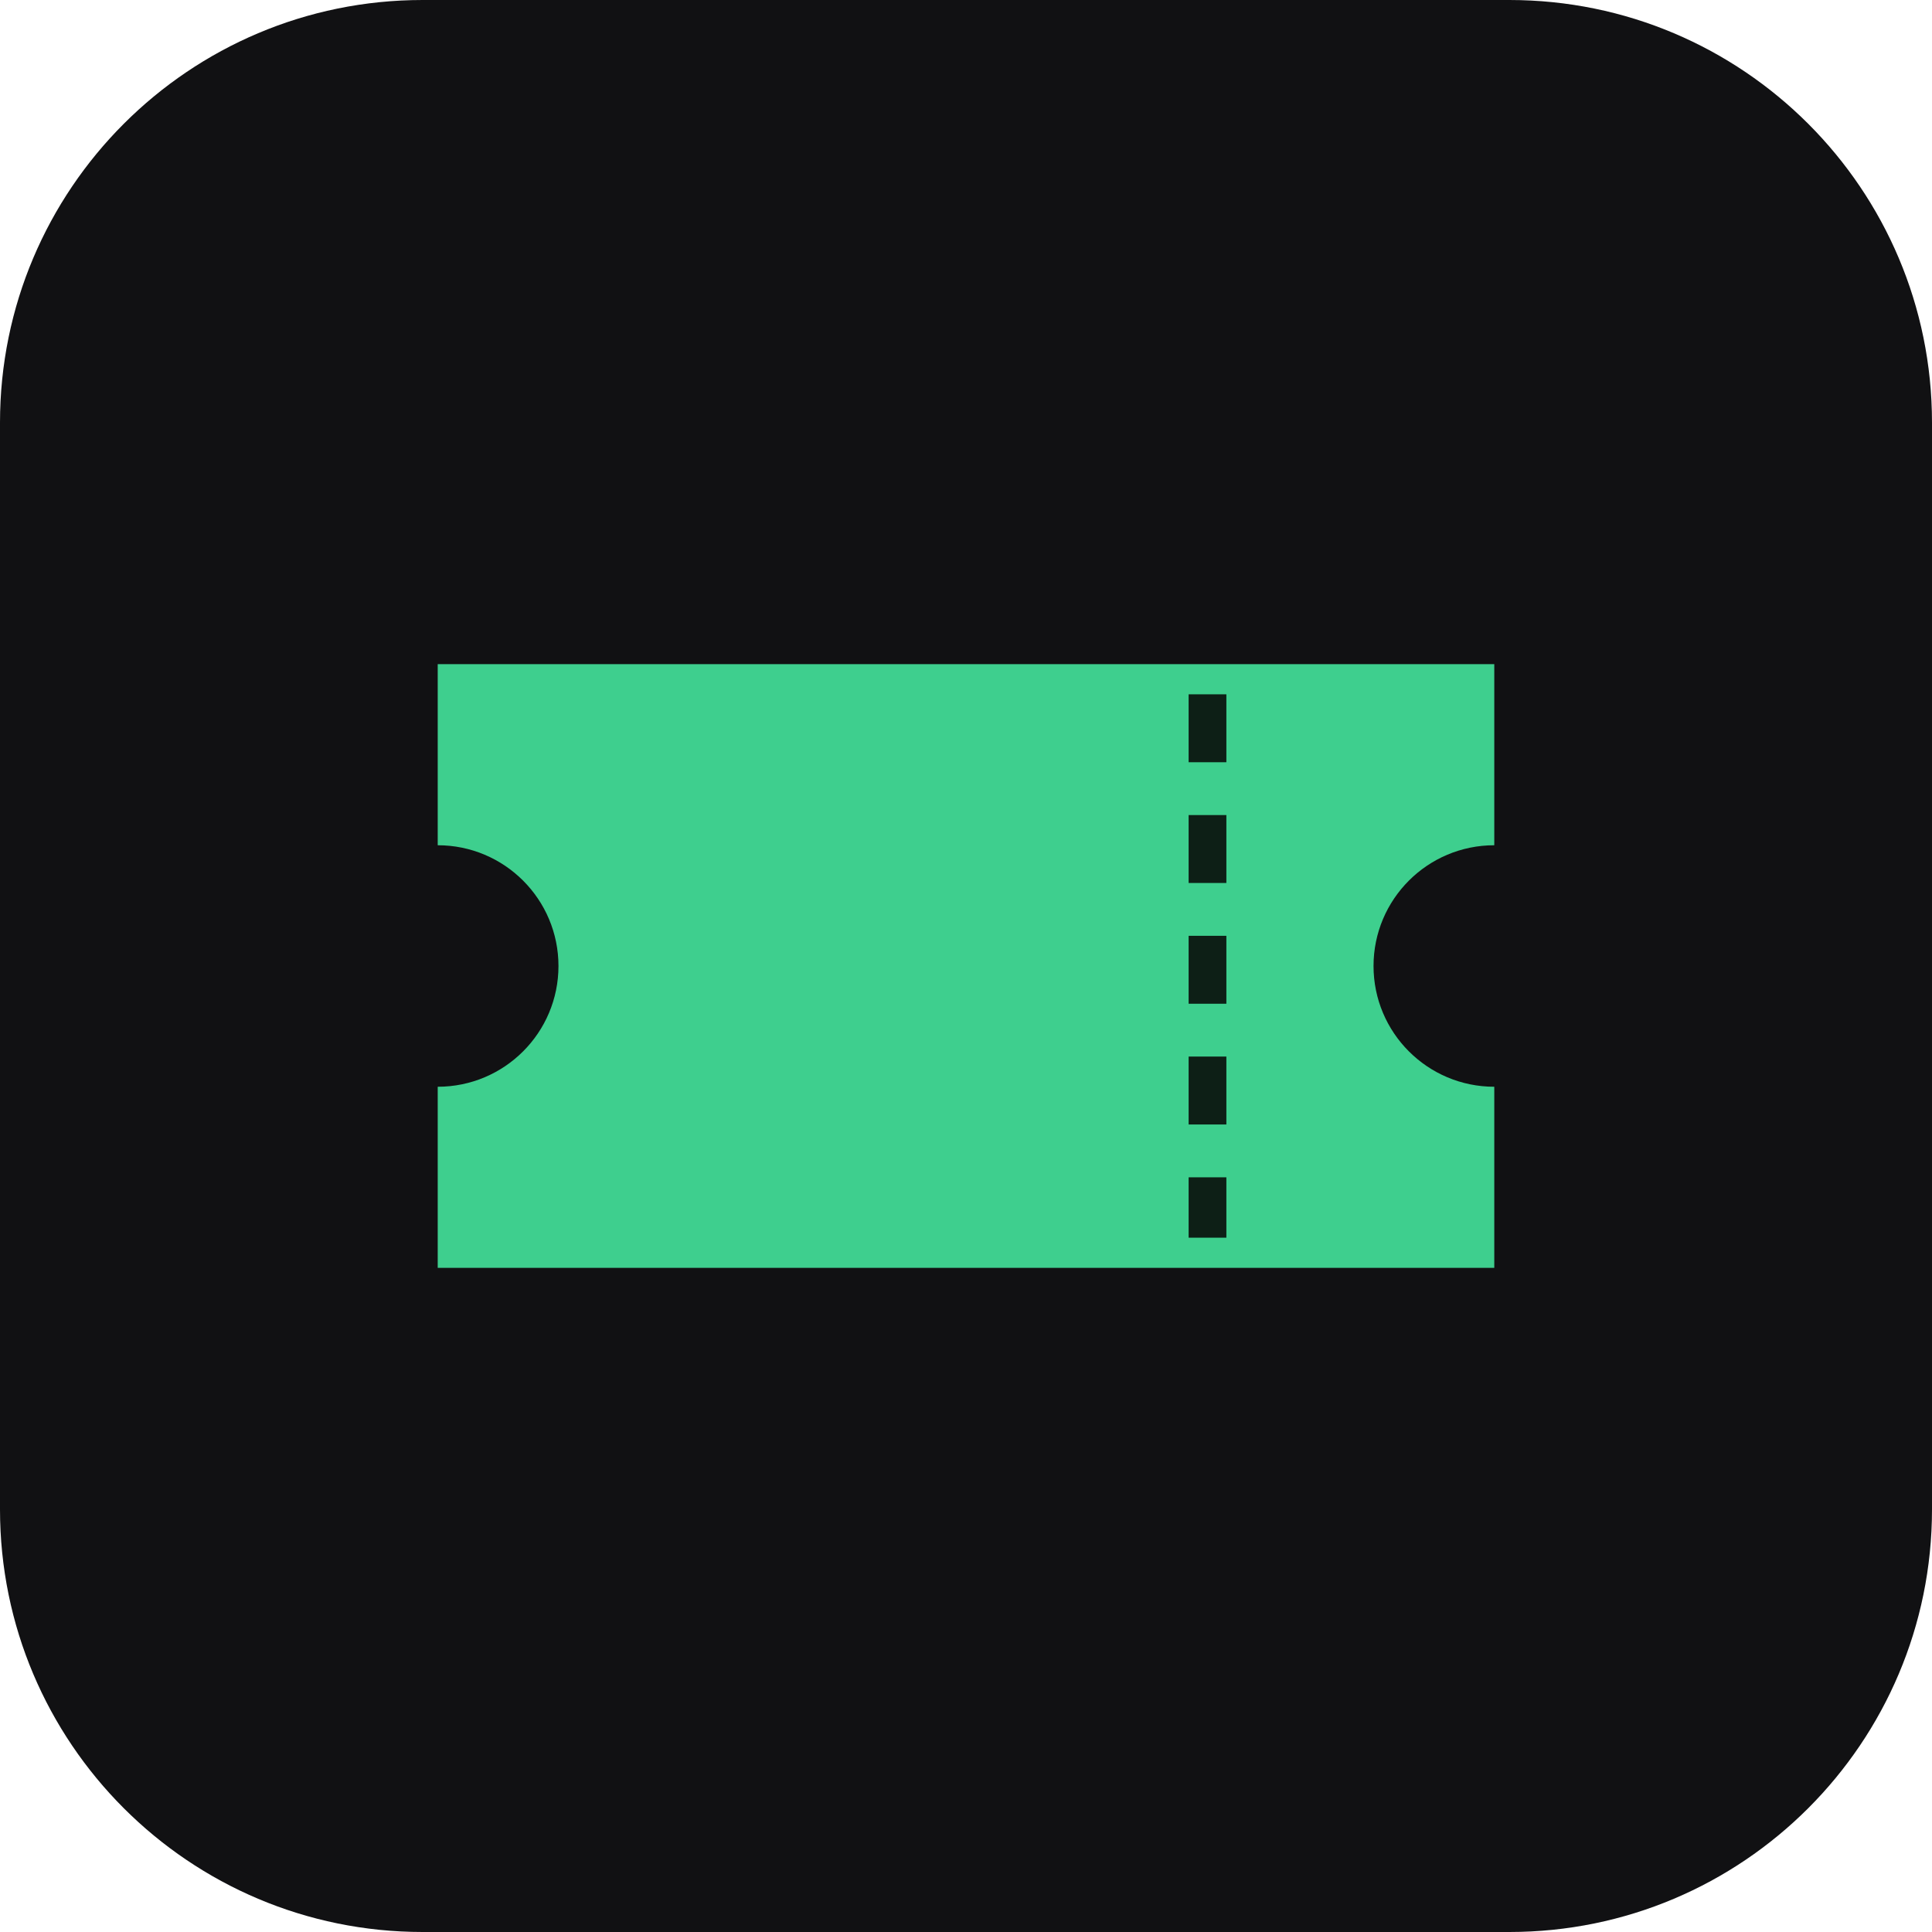
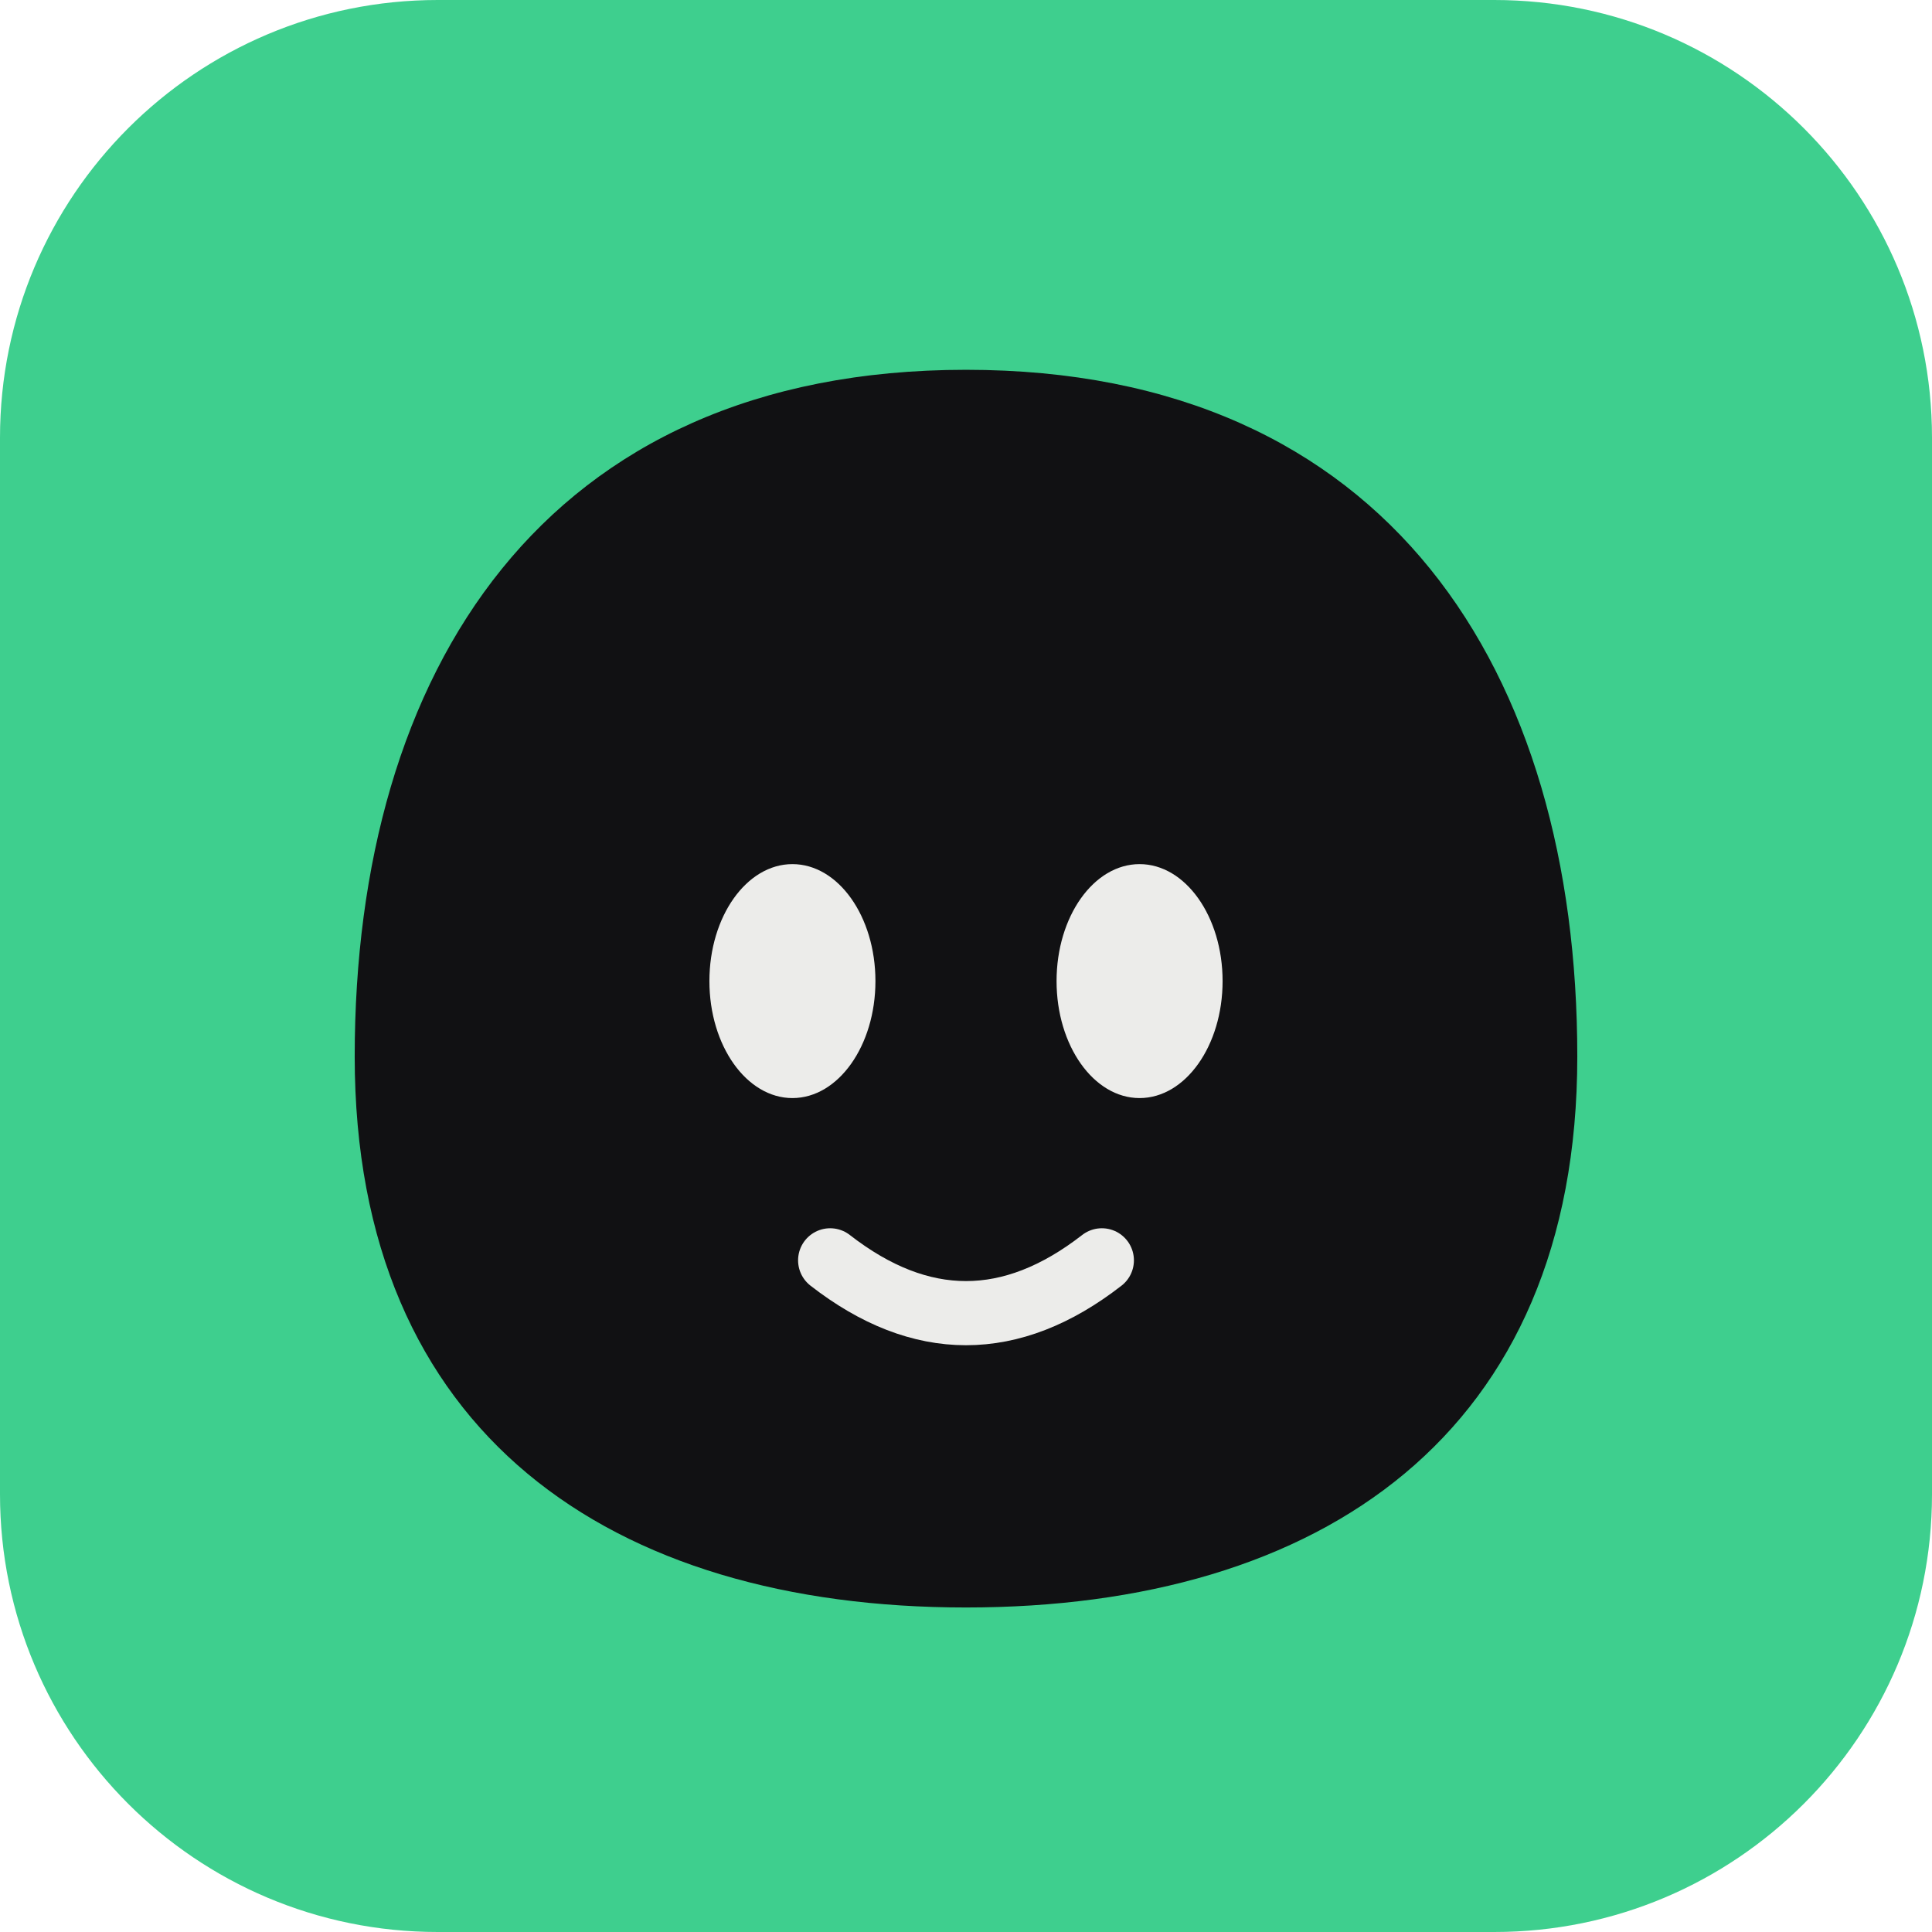
<svg xmlns="http://www.w3.org/2000/svg" viewBox="0 0 1024 1024">
-   <rect width="1024" height="1024" rx="224" fill="#111113" />
-   <path d="M232 352h560v96a64 64 0 0 0 0 128v96H232v-96a64 64 0 0 0 0-128z" fill="#3ecf8e" />
-   <path d="M640 368v288" stroke="#0d1f16" stroke-width="20" stroke-dasharray="36 28" />
+   <rect width="1024" height="1024" rx="232" fill="#3ecf8e" />
+   <path d="M512 196 C736 196 836 356 836 560 C836 760 700 852 512 852 C324 852 188 760 188 560 C188 356 288 196 512 196 Z" fill="#111113" />
+   <ellipse cx="420" cy="520" rx="44" ry="62" fill="#ececea" />
+   <ellipse cx="604" cy="520" rx="44" ry="62" fill="#ececea" />
+   <path d="M440 668 Q512 724 584 668" fill="none" stroke="#ececea" stroke-width="34" stroke-linecap="round" />
</svg>
